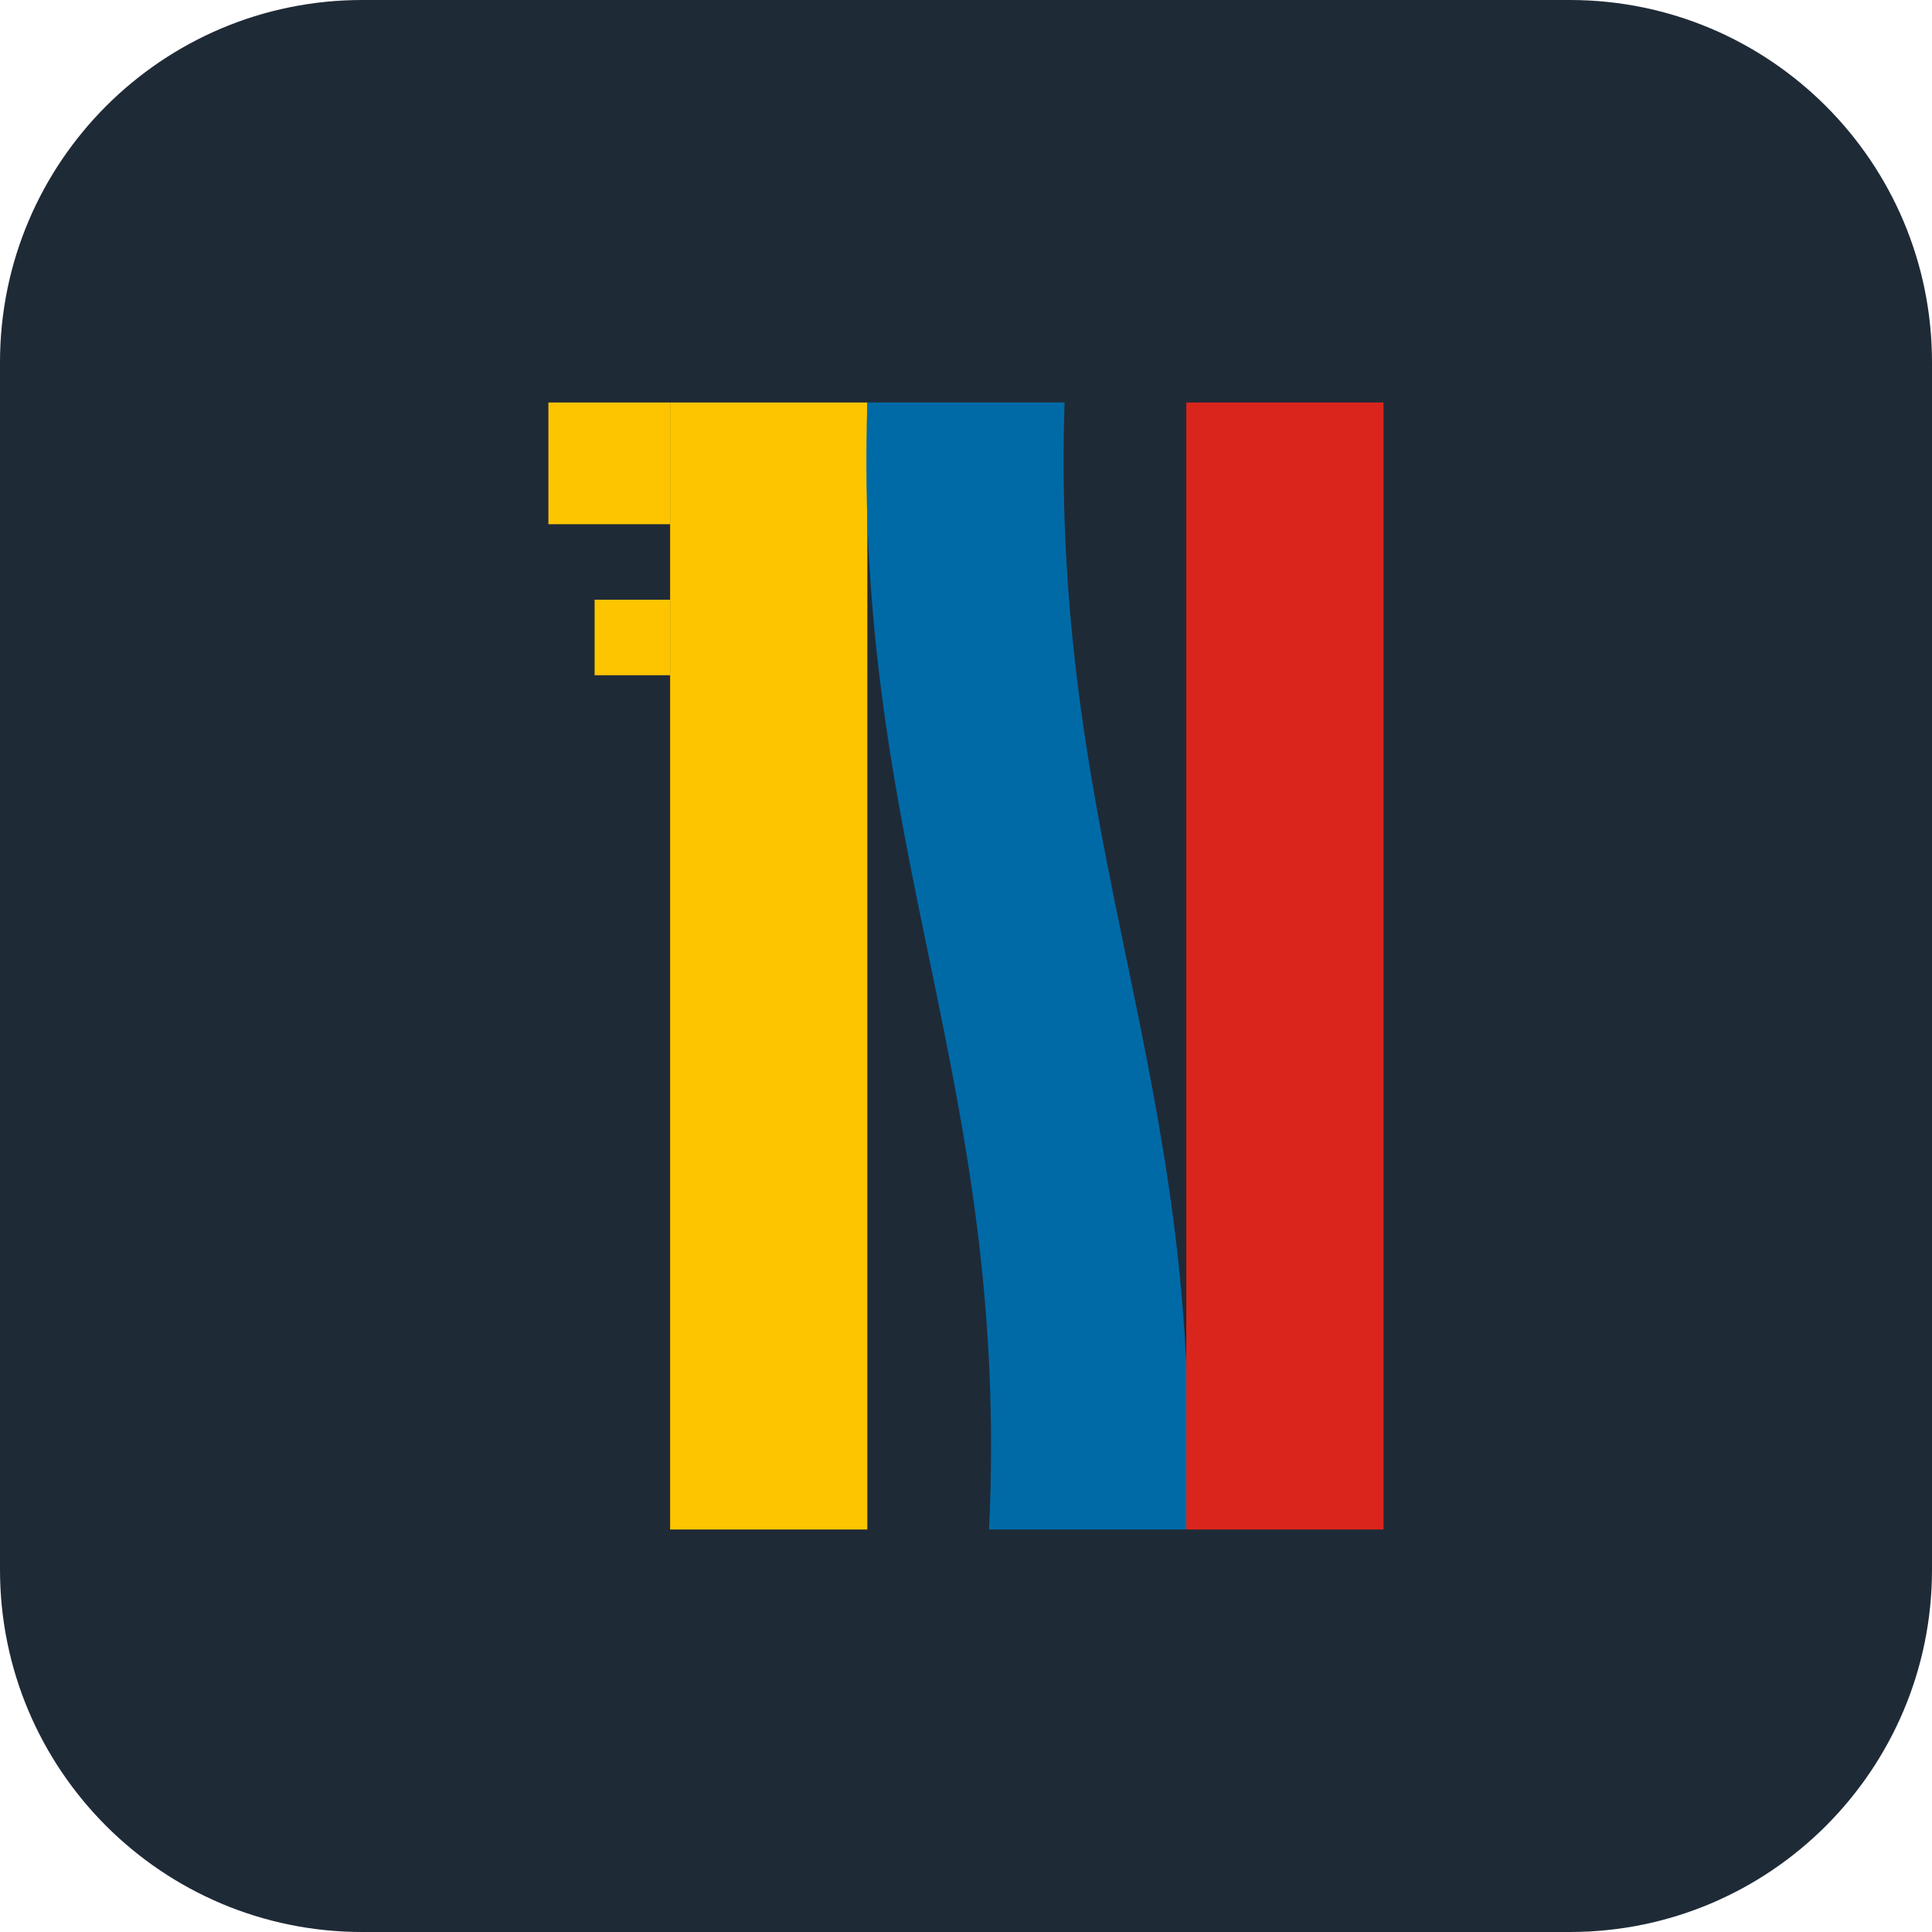
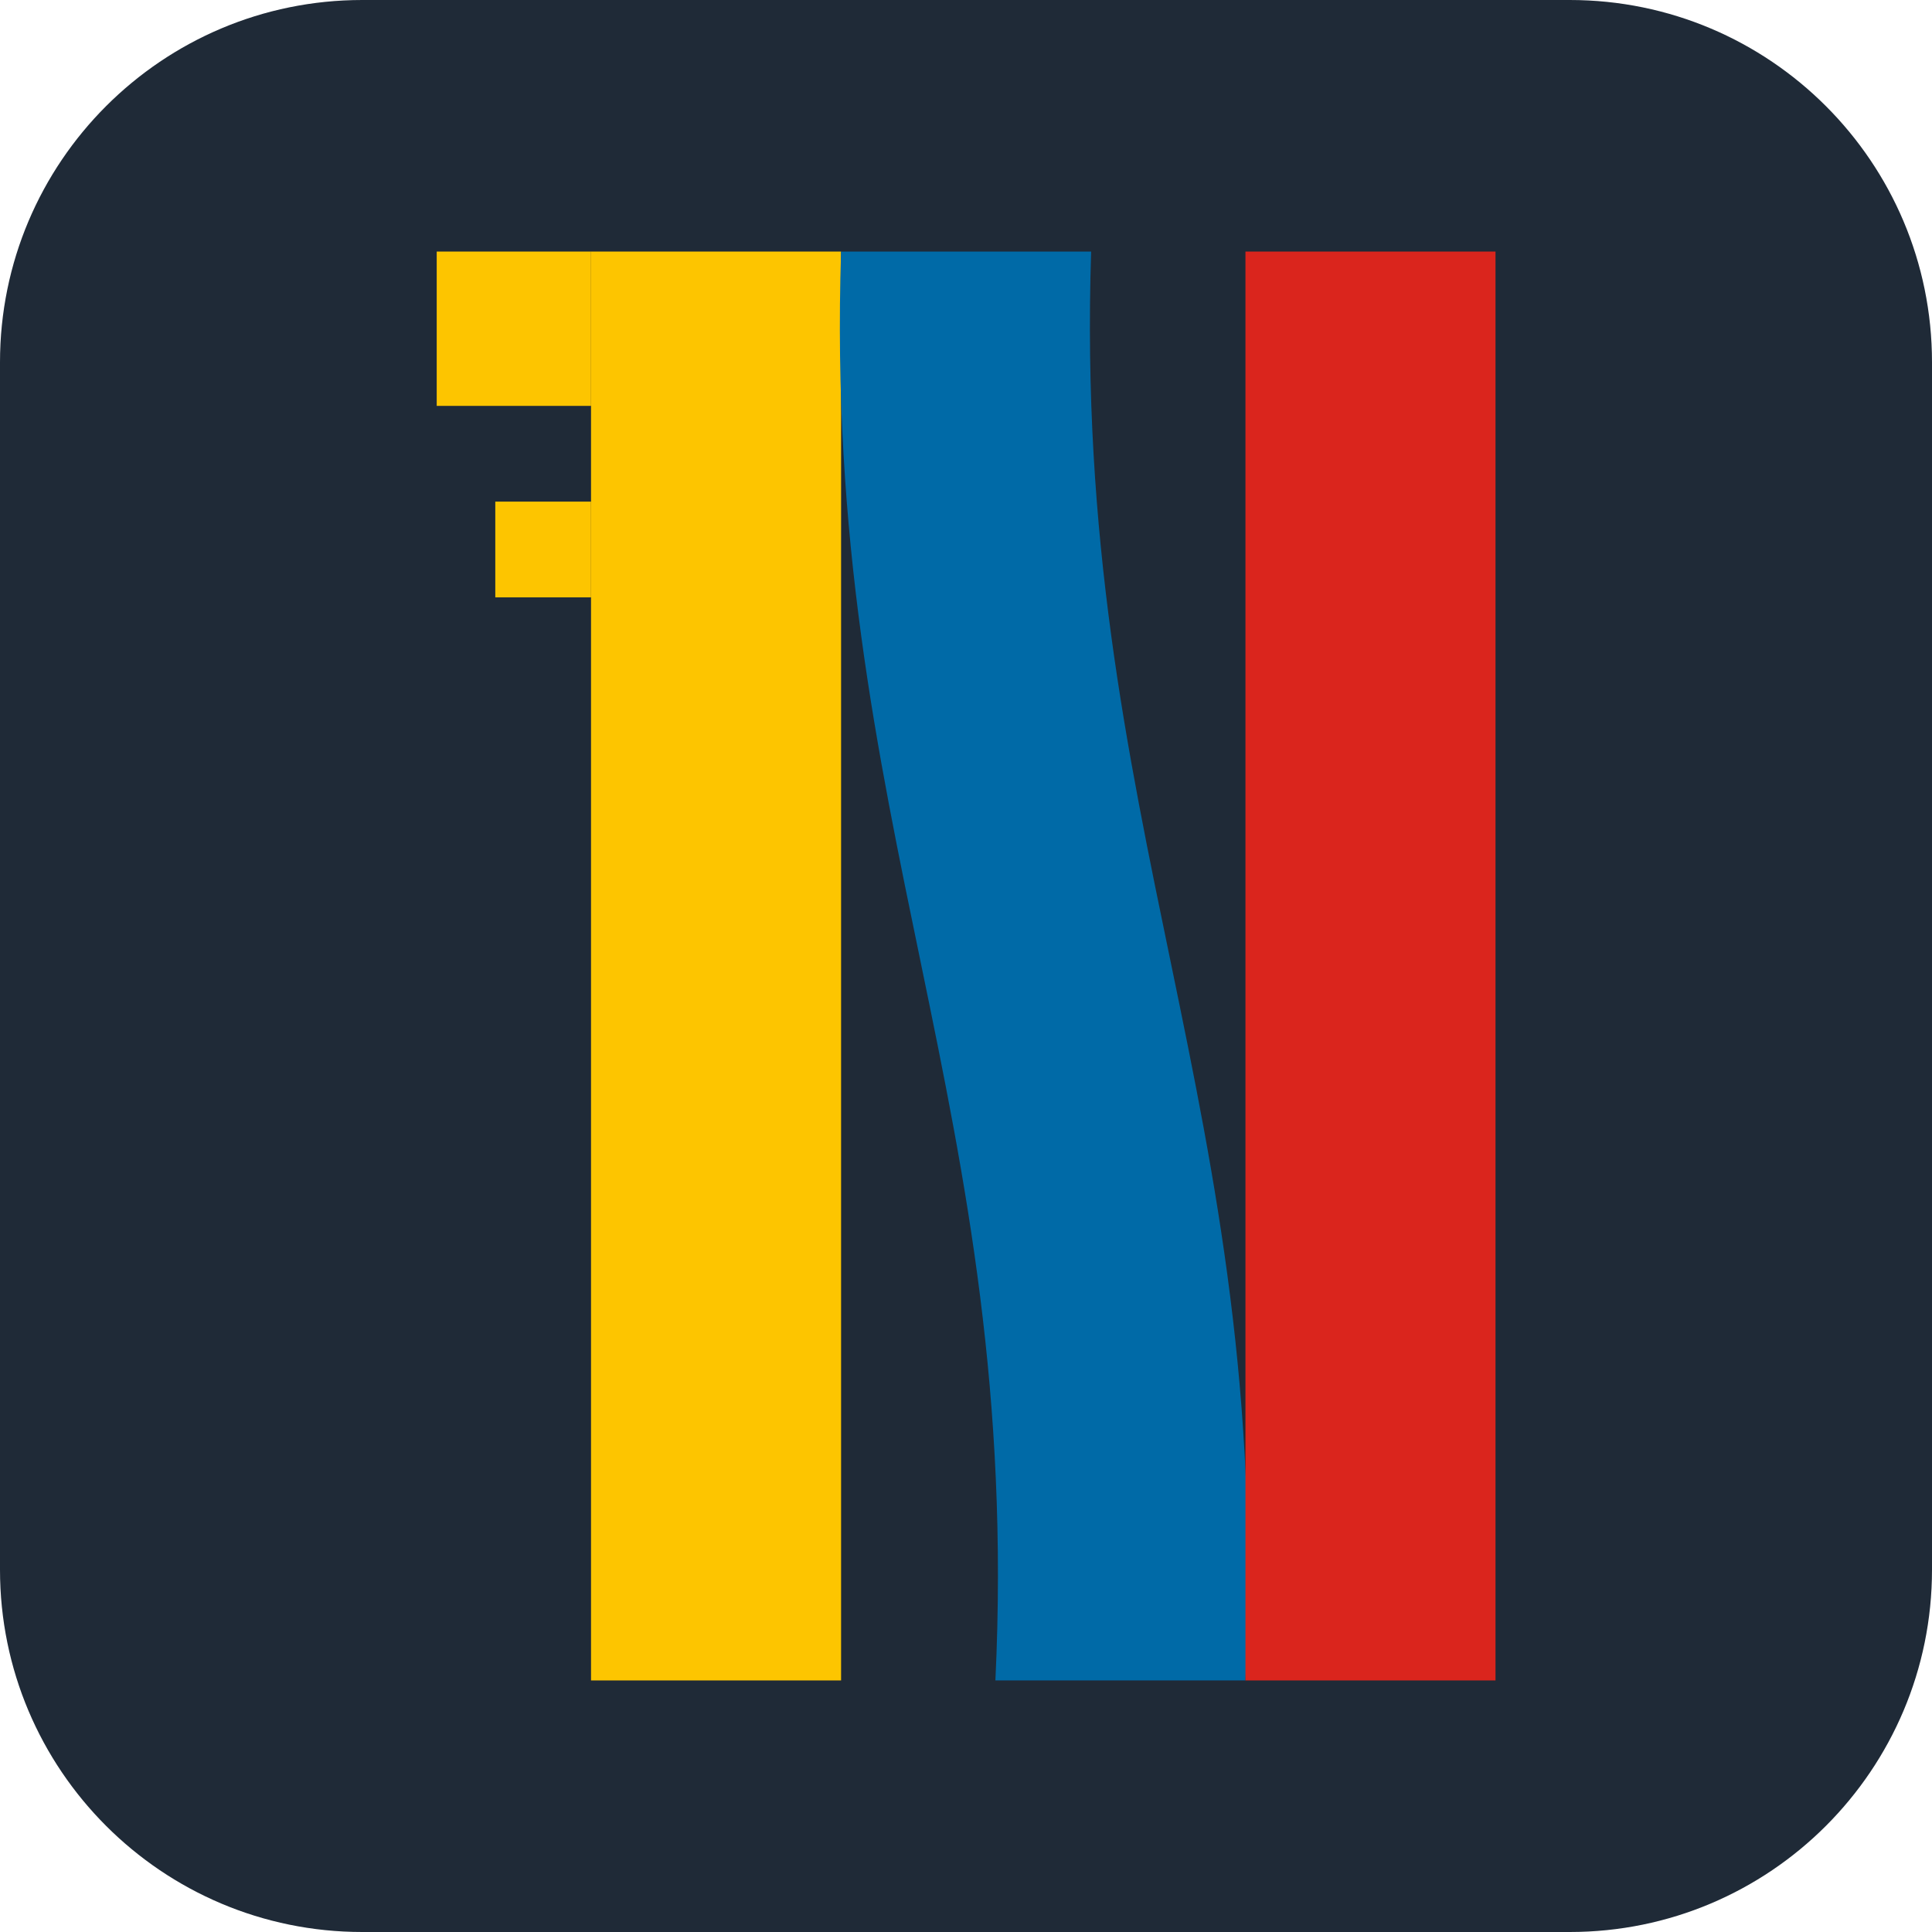
<svg xmlns="http://www.w3.org/2000/svg" viewBox="0 0 96 96" role="img" aria-label="Flonam">
  <rect width="96" height="96" rx="18" fill="#1F2A37" />
-   <g transform="translate(27.25 20) scale(0.56)">
+   <g transform="translate(21.7 12.5) scale(0.71)">
    <g fill="#FDC500">
      <rect x="10.8" y="0" width="17.5" height="100" />
      <rect x="0" y="0" width="10.8" height="10.8" />
      <rect x="4.1" y="17.5" width="6.7" height="6.7" />
    </g>
    <path fill="#006AA7" d="M 28.3 0 L 45.8 0 C 44.5 40 58.5 60 56.6 100 L 39.1 100 C 41 60 27 40 28.3 0 Z" />
    <rect x="56.6" y="0" width="17.5" height="100" fill="#DA251D" />
  </g>
</svg>
